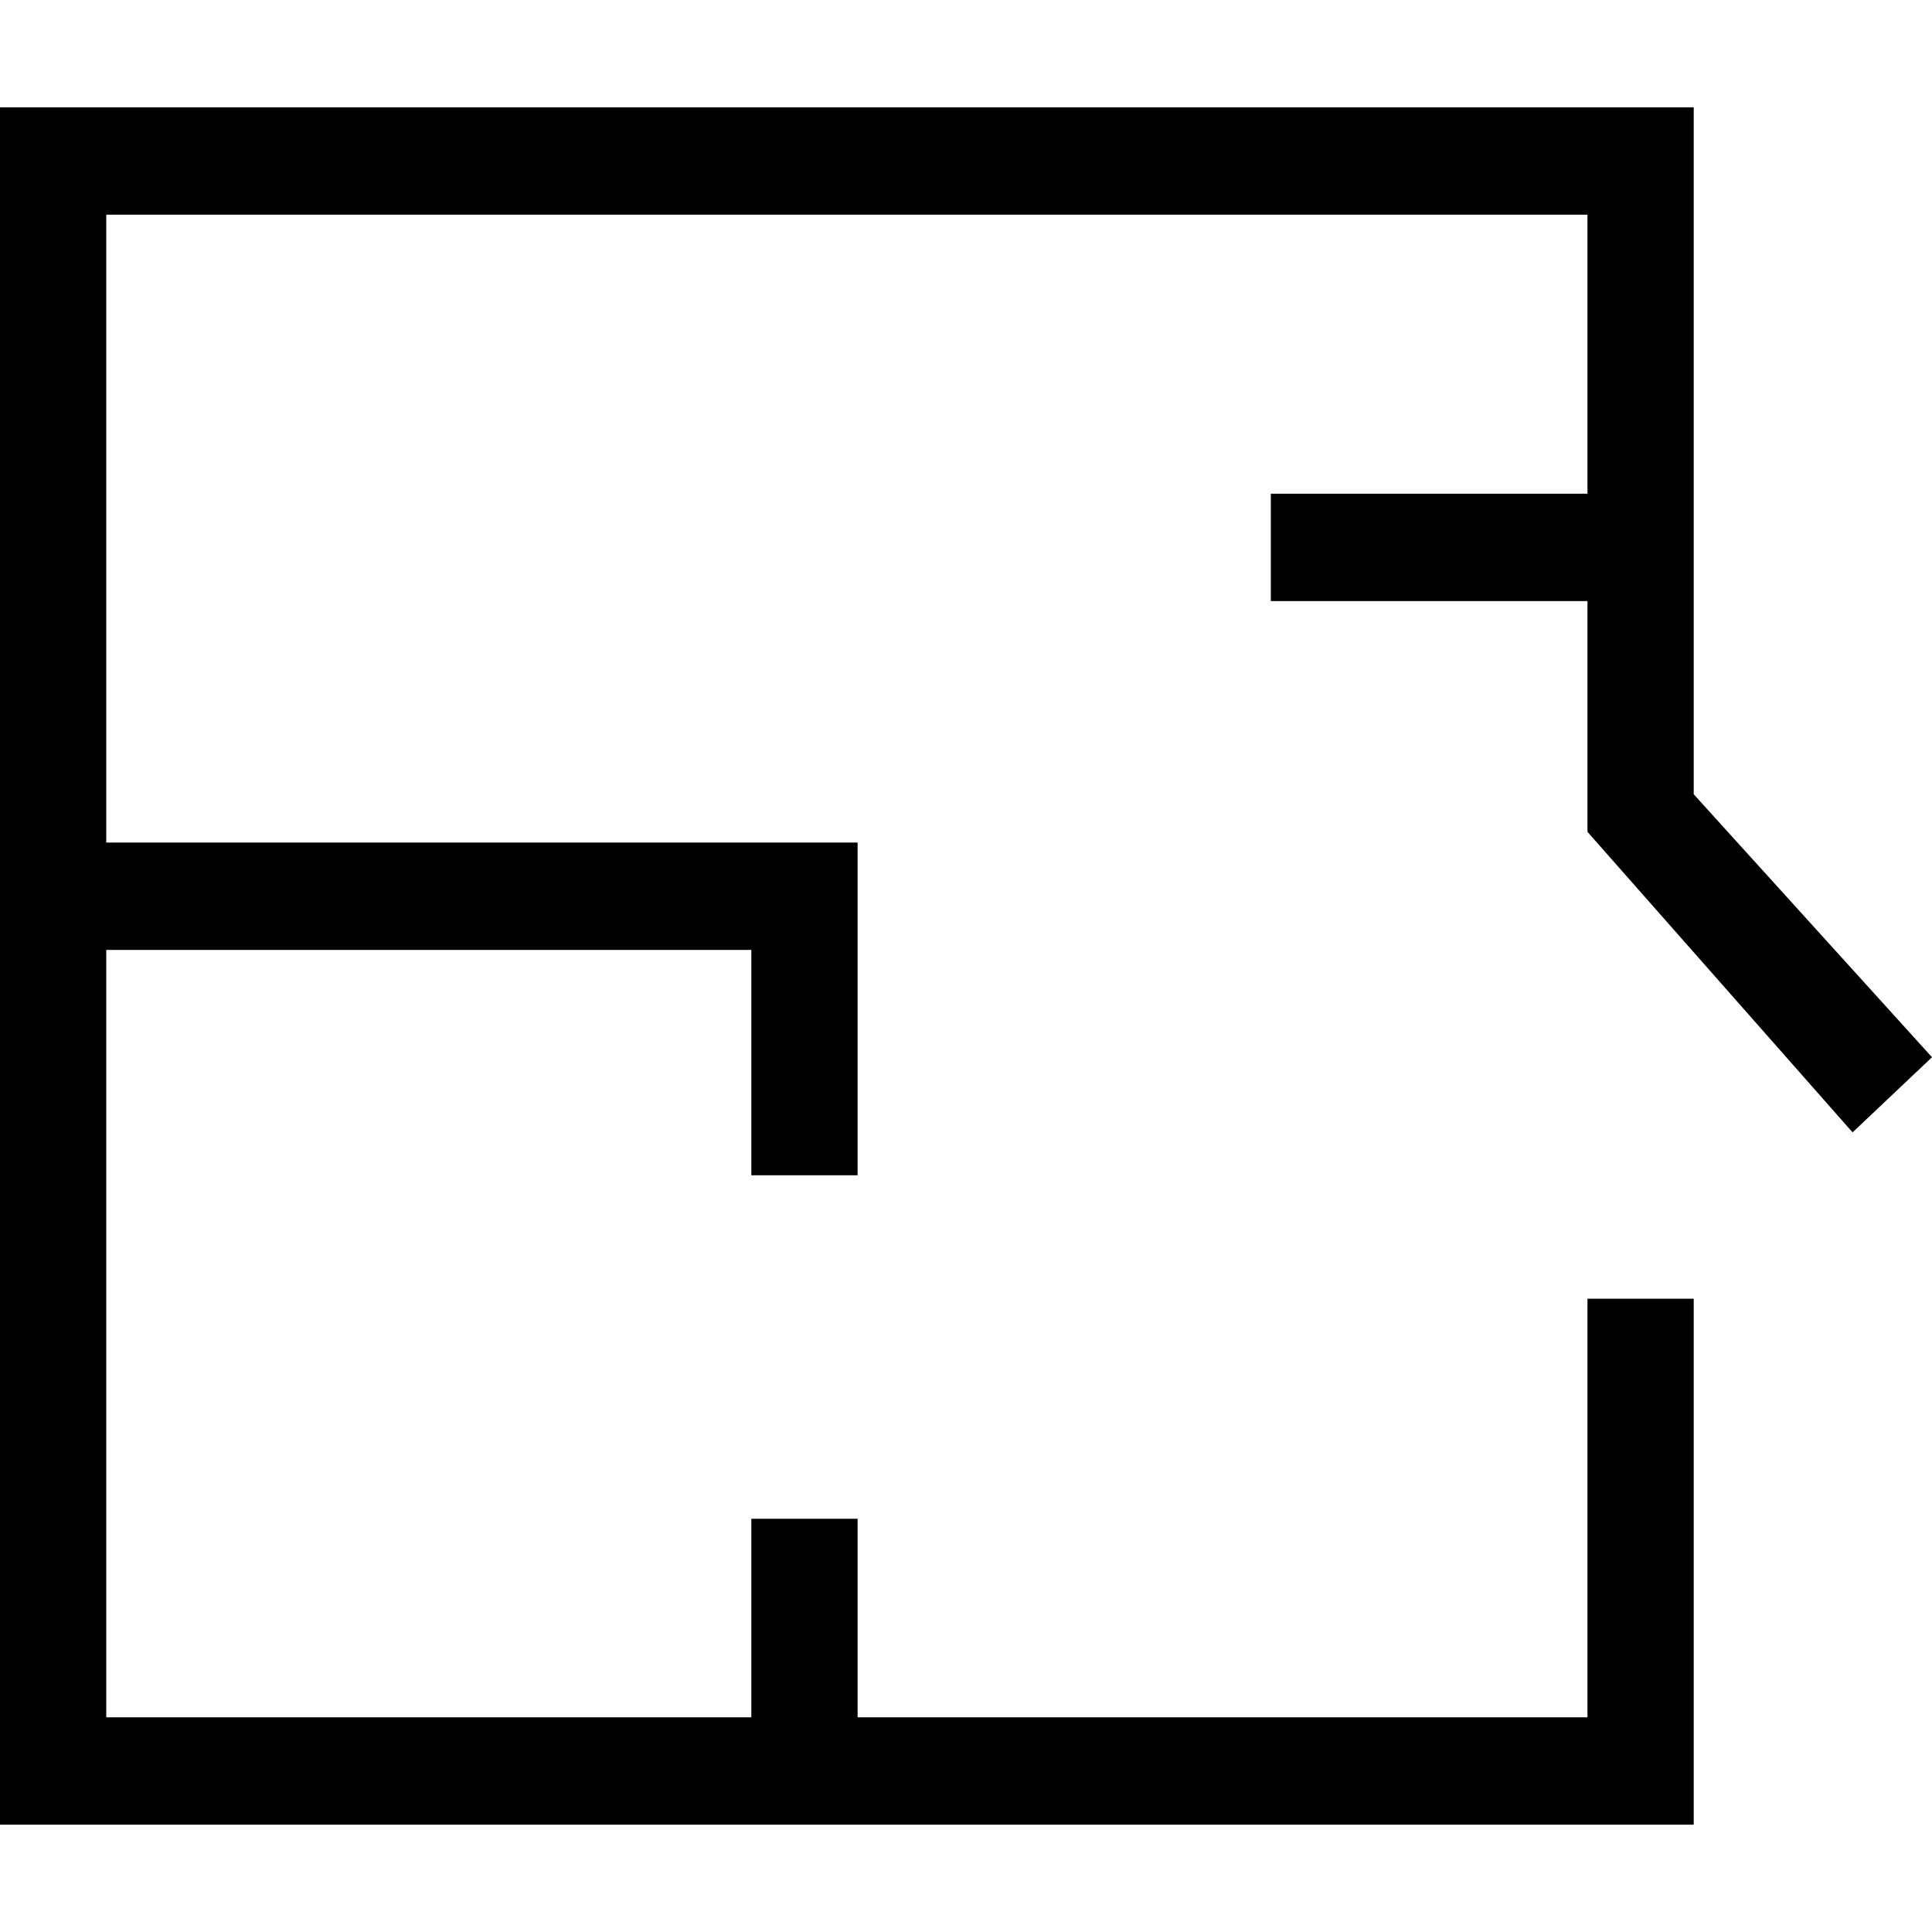
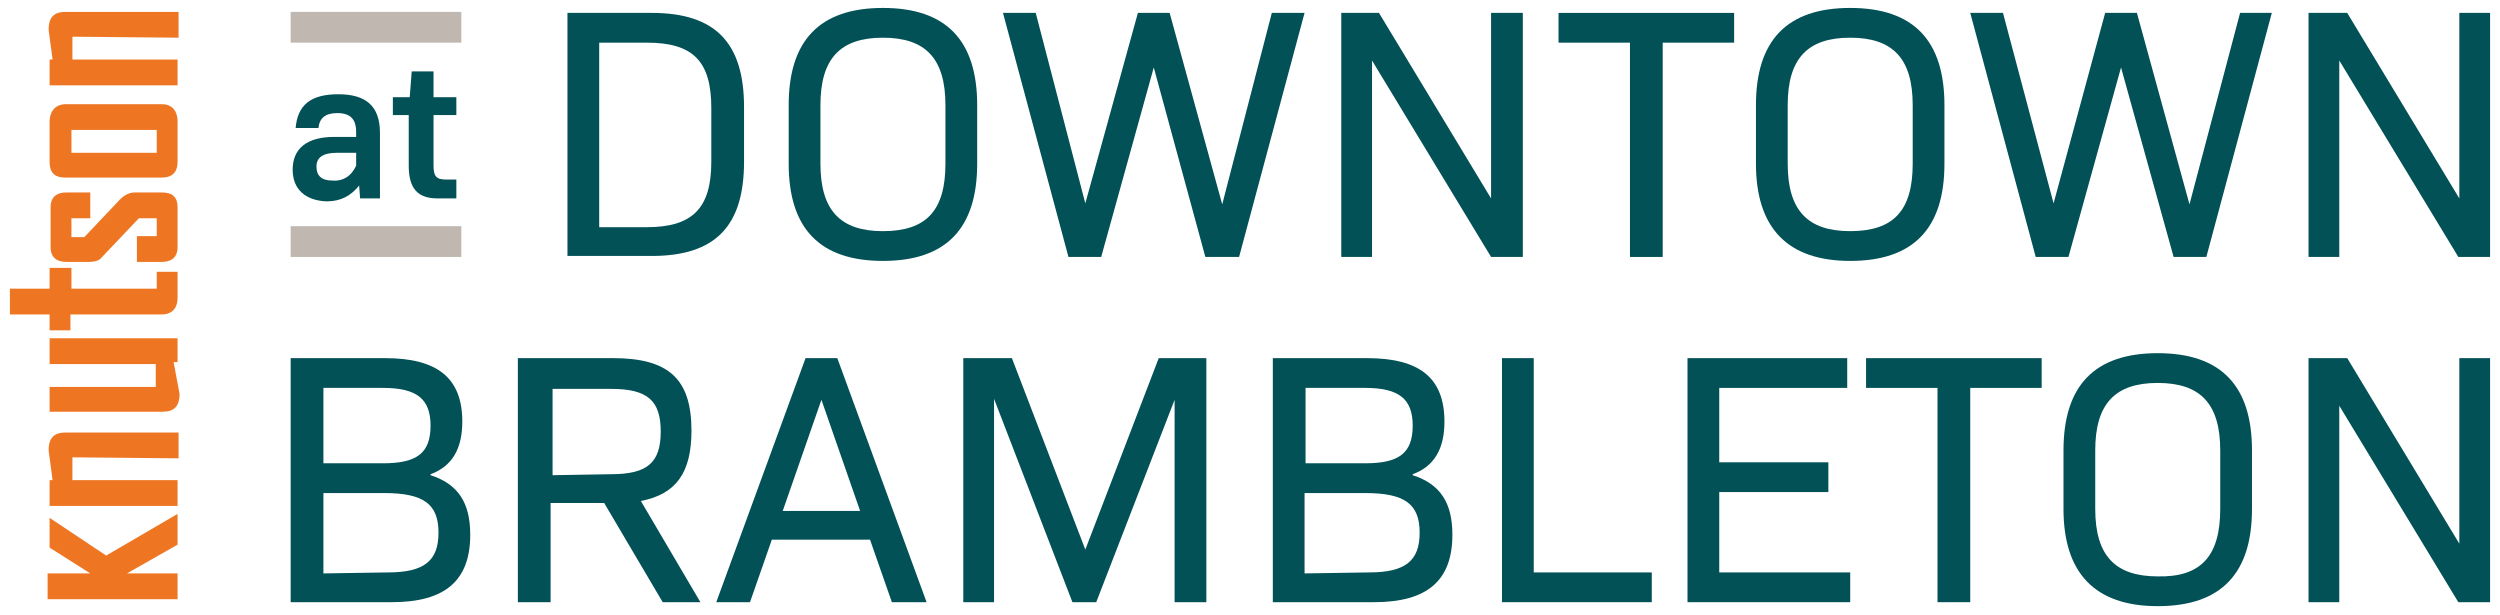
- <svg xmlns="http://www.w3.org/2000/svg" width="18" height="18" viewBox="0 0 18 18">
-   <g id="_18x18" data-name="18x18">
-     <g id="floorplan_mini">
-       <polygon points="17.26 10.55 18 9.85 15.78 7.4 15.78 1 0 1 0 17 15.78 17 15.78 12.1 14.79 12.1 14.79 16 7.99 16 7.99 14.15 7 14.15 7 16 0.99 16 0.99 8.85 7 8.85 7 10.95 7.99 10.95 7.99 7.85 0.99 7.85 0.99 2 14.79 2 14.79 4.6 11.84 4.6 11.84 5.6 14.79 5.6 14.79 7.75 17.26 10.55" />
+ <svg xmlns="http://www.w3.org/2000/svg" version="1.1" id="Layer_1" x="0px" y="0px" viewBox="0 0 252 61.9" style="enable-background:new 0 0 252 61.9;" xml:space="preserve">
+   <style type="text/css">
+ 	.st0{fill:#025157;}
+ 	.st1{fill:#EE7623;}
+ 	.st2{fill:#BFB7B0;}
+ </style>
+   <g>
+     <g>
+       <g>
+         <path class="st0" d="M65.2,22.9c4.6,0,6.5-1.9,6.5-6.6v-5.4c0-4.7-1.8-6.6-6.5-6.6h-4.8v18.6H65.2z M57.2,1.3h8.5     c6.4,0,9.3,3,9.3,9.5v5.5c0,6.5-2.9,9.5-9.3,9.5h-8.5V1.3z" />
+       </g>
+       <g>
+         <path class="st0" d="M95.3,16.5v-5.9c0-4.7-2-6.8-6.3-6.8s-6.3,2.1-6.3,6.8v5.9c0,4.7,2,6.8,6.3,6.8     C93.4,23.3,95.3,21.2,95.3,16.5 M79.5,16.5v-5.9c0-6.5,3.1-9.8,9.5-9.8s9.5,3.3,9.5,9.8v5.9c0,6.5-3.1,9.8-9.5,9.8     S79.5,23,79.5,16.5" />
+       </g>
    </g>
+     <polygon class="st0" points="128.2,1.3 123.2,20.6 117.9,1.3 114.7,1.3 109.4,20.5 104.4,1.3 101.1,1.3 107.7,25.9 111,25.9    116.3,6.8 121.5,25.9 124.9,25.9 131.5,1.3  " />
+     <polygon class="st0" points="150.3,1.3 150.3,20 139,1.3 135.2,1.3 135.2,25.9 138.3,25.9 138.3,6.1 150.3,25.9 153.5,25.9    153.5,1.3  " />
+     <polygon class="st0" points="157.1,1.3 157.1,4.3 164.3,4.3 164.3,25.9 167.6,25.9 167.6,4.3 174.8,4.3 174.8,1.3  " />
+     <g>
+       <g>
+         <path class="st0" d="M192.8,16.5v-5.9c0-4.7-2-6.8-6.3-6.8s-6.3,2.1-6.3,6.8v5.9c0,4.7,2,6.8,6.3,6.8     C190.9,23.3,192.8,21.2,192.8,16.5 M177,16.5v-5.9c0-6.5,3.1-9.8,9.5-9.8s9.5,3.3,9.5,9.8v5.9c0,6.5-3.1,9.8-9.5,9.8     C180.2,26.3,177,23,177,16.5" />
+       </g>
+     </g>
+     <polygon class="st0" points="225.8,1.3 220.7,20.6 215.4,1.3 212.2,1.3 207,20.5 201.9,1.3 198.6,1.3 205.2,25.9 208.5,25.9    213.8,6.8 219.1,25.9 222.4,25.9 229,1.3  " />
+     <polygon class="st0" points="247.9,1.3 247.9,20 236.6,1.3 232.7,1.3 232.7,25.9 235.8,25.9 235.8,6.1 247.8,25.9 251,25.9    251,1.3  " />
+     <g>
+       <g>
+         <path class="st0" d="M39.1,57.7c3.7,0,5.1-1.2,5.1-4c0-2.9-1.5-4-5.5-4h-6.1v8.1L39.1,57.7L39.1,57.7z M38.6,46.7     c3.4,0,4.8-1,4.8-3.8c0-2.7-1.4-3.8-4.8-3.8h-6v7.6C32.6,46.7,38.6,46.7,38.6,46.7z M29.3,36.1h9.5c5.3,0,7.8,2,7.8,6.4     c0,2.7-1,4.5-3.2,5.3v0.1c2.8,0.9,4,2.8,4,6c0,4.6-2.5,6.8-7.9,6.8H29.3V36.1z" />
+       </g>
+       <g>
+         <path class="st0" d="M61.6,47.8c3.7,0,5-1.2,5-4.3c0-3.1-1.3-4.3-5-4.3h-5.9v8.7L61.6,47.8L61.6,47.8z M52.4,36.1h9.4     c5.6,0,7.9,2.1,7.9,7.3c0,4.2-1.5,6.4-5.1,7.1l6,10.2h-3.8l-5.9-10h-5.4v10h-3.3V36.1H52.4z" />
+       </g>
+     </g>
+     <path class="st0" d="M82.8,40.3l3.9,11.2h-7.8L82.8,40.3z M81.2,36.1l-9,24.6h3.4l2.2-6.3h9.9l2.2,6.3h3.5l-9-24.6H81.2z" />
+     <polygon class="st0" points="116.8,36.1 109.4,55.4 102,36.1 97.1,36.1 97.1,60.7 100.2,60.7 100.2,40.2 108.1,60.7 110.5,60.7    118.4,40.3 118.4,60.7 121.6,60.7 121.6,36.1  " />
+     <g>
+       <g>
+         <path class="st0" d="M138,57.7c3.7,0,5.1-1.2,5.1-4c0-2.9-1.5-4-5.5-4h-6.1v8.1L138,57.7L138,57.7z M137.6,46.7     c3.4,0,4.8-1,4.8-3.8c0-2.7-1.4-3.8-4.8-3.8h-6v7.6C131.6,46.7,137.6,46.7,137.6,46.7z M128.3,36.1h9.5c5.3,0,7.8,2,7.8,6.4     c0,2.7-1,4.5-3.2,5.3v0.1c2.8,0.9,4,2.8,4,6c0,4.6-2.5,6.8-7.9,6.8h-10.2L128.3,36.1L128.3,36.1z" />
+       </g>
+     </g>
+     <polygon class="st0" points="151.4,36.1 151.4,60.7 166.5,60.7 166.5,57.7 154.6,57.7 154.6,36.1  " />
+     <polygon class="st0" points="170.1,36.1 170.1,60.7 186.5,60.7 186.5,57.7 173.3,57.7 173.3,49.6 184.3,49.6 184.3,46.6    173.3,46.6 173.3,39.1 186.2,39.1 186.2,36.1  " />
+     <polygon class="st0" points="188.1,36.1 188.1,39.1 195.3,39.1 195.3,60.7 198.6,60.7 198.6,39.1 205.8,39.1 205.8,36.1  " />
+     <g>
+       <g>
+         <path class="st0" d="M223.8,51.3v-5.9c0-4.7-2-6.8-6.3-6.8s-6.3,2.1-6.3,6.8v5.9c0,4.7,2,6.8,6.3,6.8     C221.9,58.2,223.8,56,223.8,51.3 M208,51.3v-5.9c0-6.5,3.1-9.8,9.5-9.8s9.5,3.3,9.5,9.8v5.9c0,6.5-3.1,9.8-9.5,9.8     C211.2,61.1,208,57.8,208,51.3" />
+       </g>
+     </g>
+     <polygon class="st0" points="247.9,36.1 247.9,54.8 236.6,36.1 232.7,36.1 232.7,60.7 235.8,60.7 235.8,40.9 247.8,60.7 251,60.7    251,36.1  " />
+     <polygon class="st1" points="4.8,60.4 17.9,60.4 17.9,57.8 12.8,57.8 17.9,54.9 17.9,51.8 10.7,56 5,52.2 5,55.2 9.1,57.8    4.8,57.8  " />
+     <g>
+       <g>
+         <path class="st1" d="M7.3,46.1v2.3h10.6V51H5v-2.6h0.3l-0.4-3c0-1.5,0.8-1.8,1.7-1.8H18v2.6L7.3,46.1L7.3,46.1z" />
+       </g>
+       <g>
+         <path class="st1" d="M15.7,39v-2.3H5v-2.6h12.9v2.4h-0.4l0.6,3.2c0,1.5-0.8,1.8-1.7,1.8H5V39H15.7z" />
+       </g>
+       <g>
+         <path class="st1" d="M5,31.7H1v-2.6h4V27h2.2v2.1h8.6v-1.7h2.1V30c0,1.3-0.8,1.7-1.6,1.7H7.1v1.6H5V31.7z" />
+       </g>
+       <g>
+         <path class="st1" d="M8.5,23.9l3.6-3.8c0.5-0.5,1-0.7,1.5-0.7h2.7c0.9,0,1.6,0.3,1.6,1.5v4c0,1.2-0.8,1.5-1.6,1.5h-2.5v-2.6h2V22     H14l-3.8,4C10,26.3,9.4,26.4,9,26.4H6.7c-0.8,0-1.6-0.3-1.6-1.5v-4c0-1.2,0.8-1.5,1.6-1.5h2.4V22H7.2v1.9H8.5z" />
+       </g>
+       <g>
+         <path class="st1" d="M16.3,10.5c0.9,0,1.6,0.5,1.6,1.8v4c0,1.3-0.8,1.6-1.6,1.6H6.6c-0.9,0-1.6-0.3-1.6-1.6v-4     c0-1.3,0.8-1.8,1.6-1.8H16.3z M7.2,15.4h8.6v-2.3H7.2C7.2,13.1,7.2,15.4,7.2,15.4z" />
+       </g>
+       <g>
+         <path class="st1" d="M7.3,3.7V6h10.6v2.6H5V6h0.3L4.9,3c0-1.5,0.8-1.8,1.7-1.8H18v2.6L7.3,3.7L7.3,3.7z" />
+       </g>
+       <g>
+         <path class="st0" d="M35.9,16.7v-1.3H34c-1.5,0-2.1,0.5-2.1,1.4c0,0.9,0.5,1.4,1.6,1.4C34.5,18.3,35.4,17.8,35.9,16.7 M29.5,17.1     c0-2.1,1.4-3.3,4.2-3.3h2.2v-0.5c0-1.3-0.6-1.9-1.9-1.9c-1.2,0-1.8,0.5-1.9,1.5h-2.3c0.2-2.3,1.5-3.4,4.3-3.4s4.2,1.2,4.2,3.9V20     h-2l-0.1-1.3c-0.8,1-1.8,1.6-3.3,1.6C30.8,20.2,29.5,19.1,29.5,17.1" />
+       </g>
+       <g>
+         <path class="st0" d="M41.2,16.7v-5.1h-1.6V9.8h1.7l0.2-2.6h2.2v2.6H46v1.8h-2.3v5.1c0,1.1,0.3,1.4,1.3,1.4h1V20h-1.9     C42.1,20,41.2,19,41.2,16.7" />
+       </g>
+     </g>
+     <rect x="29.3" y="1.2" class="st2" width="17.2" height="3.1" />
+     <rect x="29.3" y="22.8" class="st2" width="17.2" height="3.1" />
  </g>
</svg>
